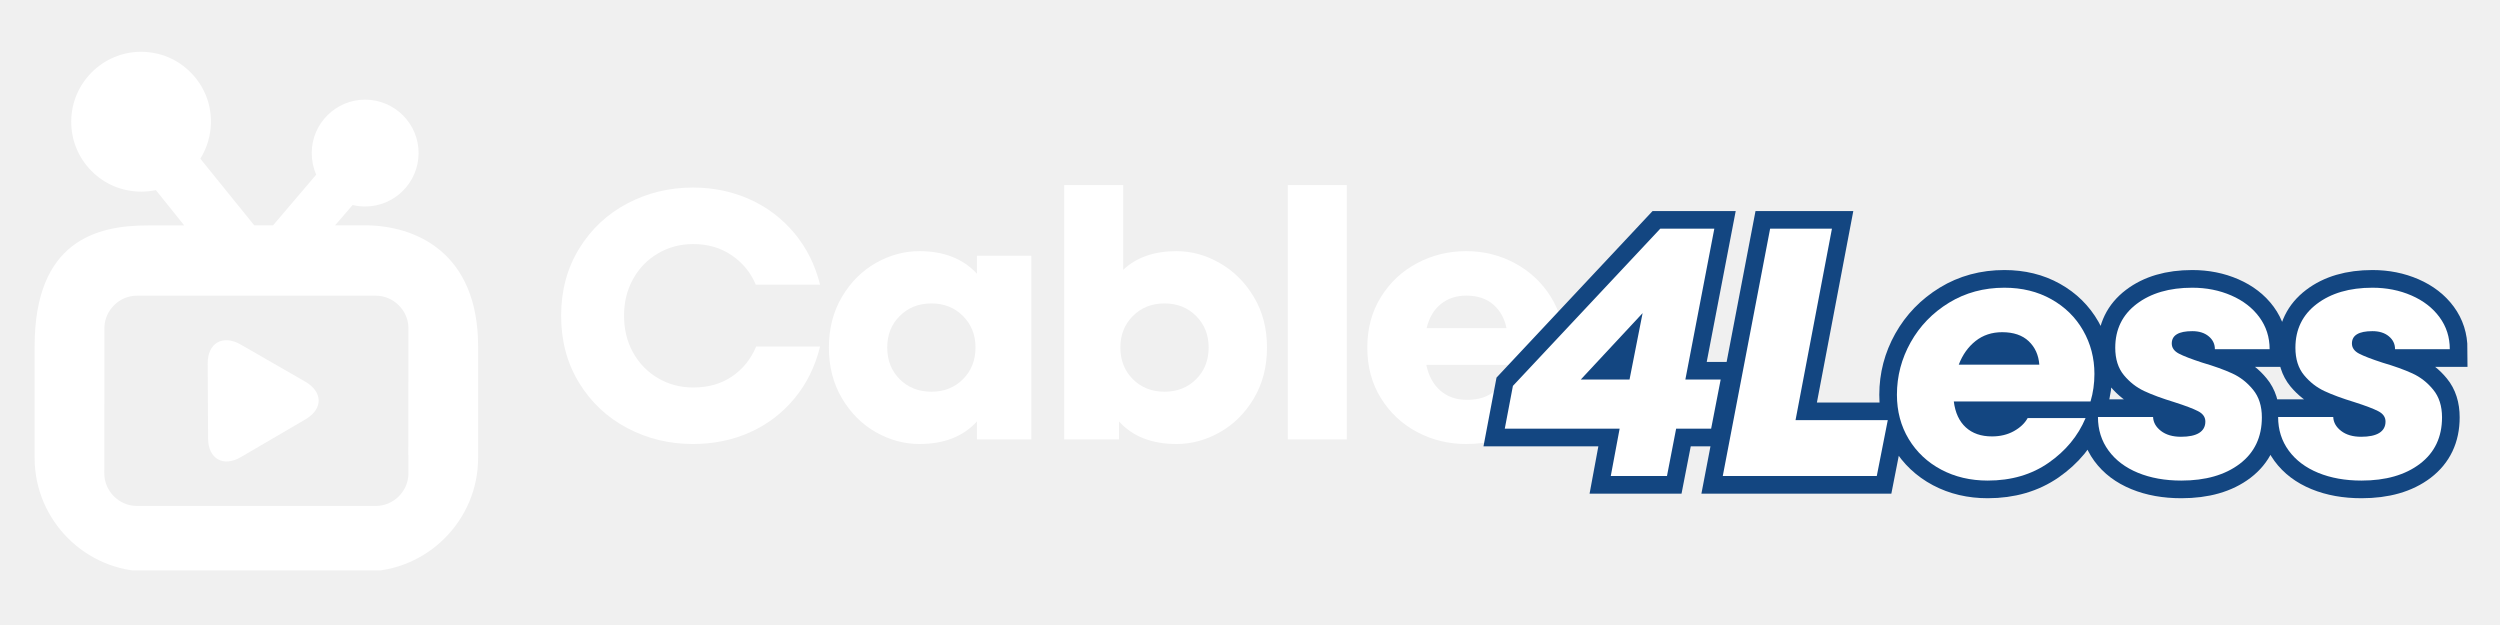
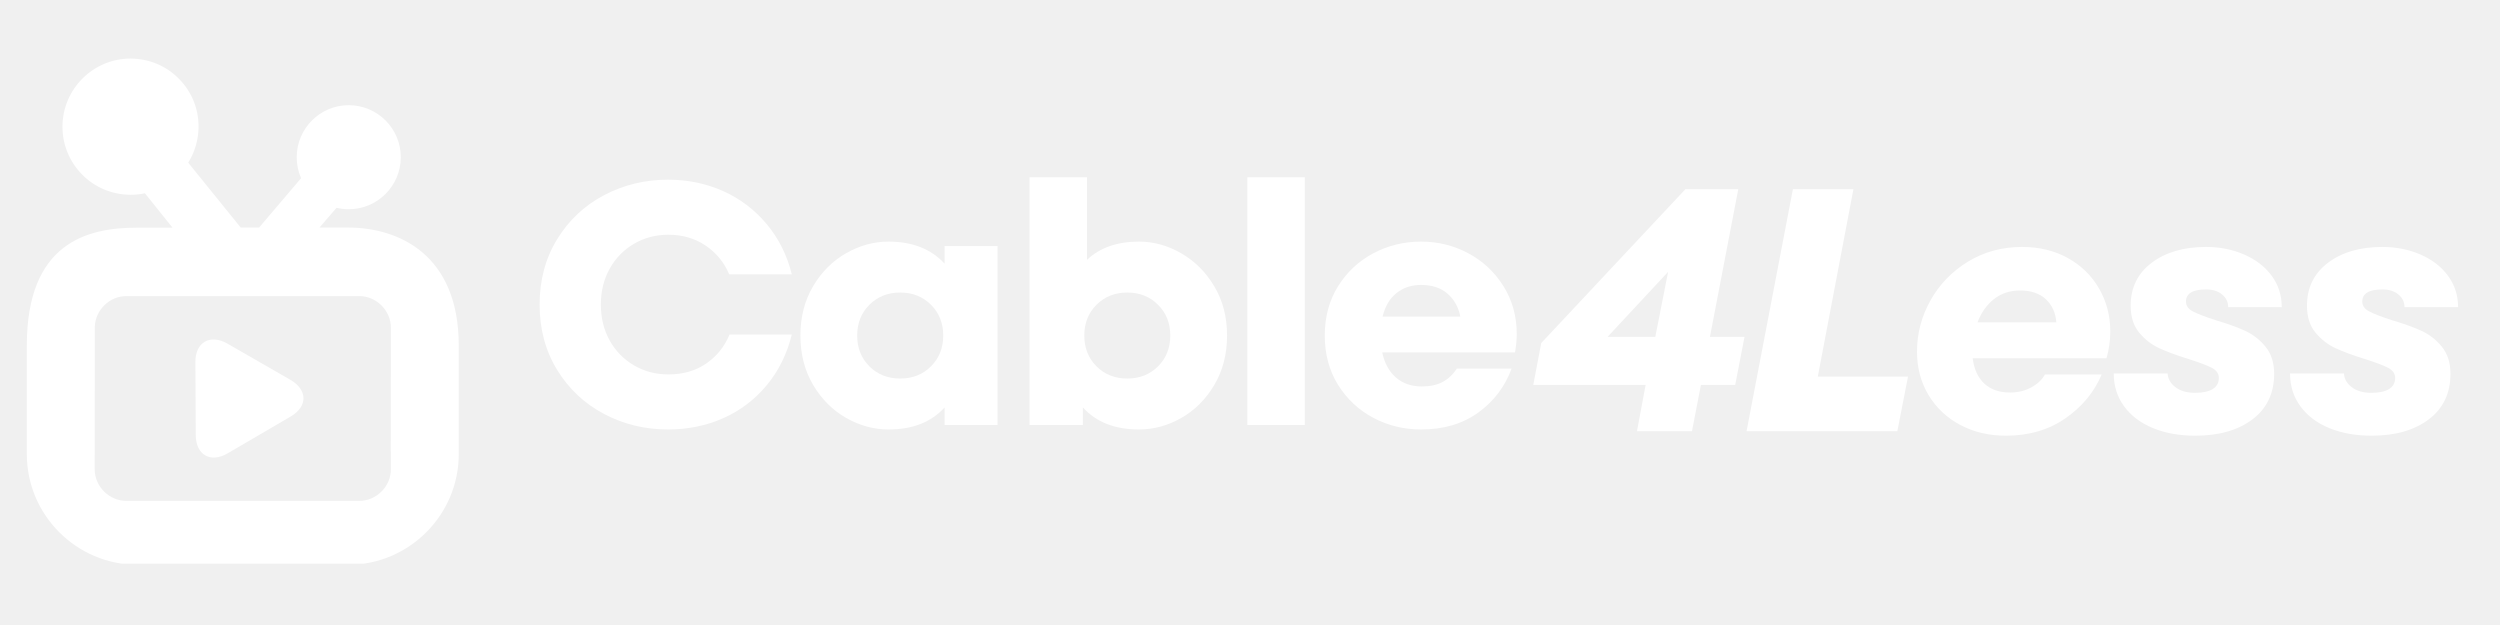
<svg xmlns="http://www.w3.org/2000/svg" width="1000" zoomAndPan="magnify" viewBox="0 0 750 187.5" height="250" preserveAspectRatio="xMidYMid meet" version="1.0">
  <defs>
    <g />
-     <clipPath id="891e58116c">
-       <path d="M 10.348 15.535 L 143.492 15.535 L 143.492 171.117 L 10.348 171.117 Z M 10.348 15.535 " clip-rule="nonzero" />
-     </clipPath>
-     <clipPath id="6f7578530e">
-       <path d="M 391 8 L 749 8 L 749 187 L 391 187 Z M 391 8 " clip-rule="nonzero" />
+     <clipPath id="adf992ff63">
+       <path d="M 8.012 17.566 L 137.688 17.566 L 137.688 169.098 L 8.012 169.098 Z M 8.012 17.566 " clip-rule="nonzero" />
    </clipPath>
  </defs>
-   <g clip-path="url(#891e58116c)">
-     <path fill="#ffffff" d="M 109.379 67.59 L 100.527 67.59 L 105.789 61.508 C 106.996 61.793 108.246 61.949 109.551 61.949 C 118.34 61.949 125.52 54.809 125.578 46.016 C 125.637 37.168 118.477 29.93 109.551 29.891 C 100.758 29.891 93.559 37.031 93.523 45.824 C 93.504 48.09 93.965 50.336 94.867 52.391 L 81.93 67.59 L 76.266 67.59 L 60.102 47.609 C 62.137 44.328 63.25 40.527 63.289 36.629 C 63.328 31.023 61.176 25.746 57.242 21.773 C 53.309 17.781 48.066 15.57 42.328 15.535 C 30.848 15.535 21.441 24.883 21.367 36.379 C 21.328 41.984 23.477 47.262 27.414 51.258 C 31.348 55.25 36.609 57.457 42.328 57.496 C 43.824 57.496 45.32 57.34 46.762 57.035 L 55.266 67.629 L 44.422 67.629 C 29.082 67.59 10.387 72.219 10.387 103.91 L 10.387 137.406 C 10.387 156.141 25.703 171.457 44.438 171.457 L 109.379 171.457 C 128.094 171.457 143.43 156.141 143.43 137.406 L 143.43 103.91 C 143.43 75.75 124.715 67.59 109.379 67.59 Z M 112.793 151.781 L 41.023 151.781 C 35.742 151.781 31.289 147.328 31.289 142.051 L 31.328 103.91 L 31.328 98.094 C 31.52 92.969 35.879 88.707 41.023 88.707 L 112.793 88.707 C 118.074 88.707 122.527 93.16 122.527 98.438 L 122.488 136.598 L 122.527 136.598 L 122.527 142.051 C 122.527 147.328 118.074 151.781 112.793 151.781 Z M 112.793 151.781 " fill-opacity="1" fill-rule="nonzero" />
+   <g clip-path="url(#adf992ff63)">
+     <path fill="#ffffff" d="M 104.461 68.266 L 95.84 68.266 L 100.965 62.34 C 102.141 62.621 103.355 62.77 104.629 62.77 C 113.191 62.77 120.184 55.816 120.238 47.254 C 120.293 38.633 113.32 31.586 104.629 31.551 C 96.066 31.551 89.055 38.504 89.016 47.066 C 89 49.273 89.445 51.461 90.324 53.461 L 77.727 68.266 L 72.211 68.266 L 56.469 48.805 C 58.449 45.609 59.535 41.906 59.57 38.109 C 59.609 32.652 57.516 27.512 53.684 23.641 C 49.852 19.754 44.746 17.602 39.156 17.566 C 27.977 17.566 18.816 26.668 18.742 37.867 C 18.703 43.328 20.797 48.469 24.629 52.355 C 28.465 56.246 33.586 58.395 39.156 58.434 C 40.613 58.434 42.074 58.285 43.477 57.984 L 51.758 68.305 L 41.195 68.305 C 26.258 68.266 8.047 72.773 8.047 103.637 L 8.047 136.262 C 8.047 154.508 22.969 169.426 41.215 169.426 L 104.461 169.426 C 122.688 169.426 137.625 154.508 137.625 136.262 L 137.625 103.637 C 137.625 76.211 119.398 68.266 104.461 68.266 Z M 107.789 150.266 L 37.887 150.266 C 32.746 150.266 28.406 145.926 28.406 140.785 L 28.445 103.637 L 28.445 97.973 C 28.633 92.98 32.875 88.832 37.887 88.832 L 107.789 88.832 C 112.93 88.832 117.266 93.168 117.266 98.309 L 117.227 135.477 L 117.266 135.477 L 117.266 140.785 C 117.266 145.926 112.93 150.266 107.789 150.266 Z M 107.789 150.266 " fill-opacity="1" fill-rule="nonzero" />
  </g>
-   <path fill="#ffffff" d="M 62.426 131.531 C 62.387 125.352 62.348 115.215 62.309 109.035 C 62.273 102.852 66.898 100.301 72.195 103.352 C 77.473 106.422 86.305 111.434 91.582 114.504 C 96.863 117.578 96.977 122.625 91.719 125.754 C 86.457 128.883 77.57 133.988 72.312 137.098 C 67.07 140.227 62.445 137.711 62.426 131.531 Z M 62.426 131.531 " fill-opacity="1" fill-rule="nonzero" />
+   <path fill="#ffffff" d="M 58.73 130.539 C 58.695 124.52 58.656 114.648 58.617 108.629 C 58.582 102.609 63.086 100.125 68.246 103.098 C 73.387 106.086 81.988 110.965 87.129 113.957 C 92.27 116.949 92.383 121.867 87.262 124.914 C 82.137 127.961 73.48 132.934 68.359 135.961 C 63.254 139.008 58.75 136.559 58.73 130.539 Z M 58.73 130.539 " fill-opacity="1" fill-rule="nonzero" />
  <g fill="#ffffff" fill-opacity="1">
-     <g transform="translate(164.103, 131.8272)">
+     <g transform="translate(157.7594, 127.4978)">
      <g>
-         <path d="M 43.766 1.375 C 36.703 1.375 30.148 -0.211 24.109 -3.391 C 18.066 -6.566 13.242 -11.086 9.641 -16.953 C 6.035 -22.816 4.234 -29.531 4.234 -37.094 C 4.234 -44.656 6.035 -51.367 9.641 -57.234 C 13.242 -63.098 18.066 -67.617 24.109 -70.797 C 30.148 -73.973 36.703 -75.562 43.766 -75.562 C 49.848 -75.562 55.504 -74.395 60.734 -72.062 C 65.961 -69.738 70.43 -66.367 74.141 -61.953 C 77.848 -57.535 80.441 -52.359 81.922 -46.422 L 62.641 -46.422 C 61.086 -50.098 58.664 -53.047 55.375 -55.266 C 52.094 -57.492 48.258 -58.609 43.875 -58.609 C 39.988 -58.609 36.457 -57.672 33.281 -55.797 C 30.102 -53.93 27.613 -51.367 25.812 -48.109 C 24.008 -44.859 23.109 -41.188 23.109 -37.094 C 23.109 -33 24.008 -29.328 25.812 -26.078 C 27.613 -22.828 30.102 -20.266 33.281 -18.391 C 36.457 -16.516 39.988 -15.578 43.875 -15.578 C 48.395 -15.578 52.281 -16.688 55.531 -18.906 C 58.781 -21.133 61.188 -24.125 62.75 -27.875 L 81.922 -27.875 C 80.441 -21.863 77.863 -16.648 74.188 -12.234 C 70.508 -7.816 66.055 -4.441 60.828 -2.109 C 55.609 0.211 49.922 1.375 43.766 1.375 Z M 43.766 1.375 " />
+         <path d="M 42.625 1.344 C 35.75 1.344 29.367 -0.203 23.484 -3.297 C 17.598 -6.398 12.898 -10.805 9.391 -16.516 C 5.879 -22.223 4.125 -28.758 4.125 -36.125 C 4.125 -43.488 5.879 -50.023 9.391 -55.734 C 12.898 -61.453 17.598 -65.859 23.484 -68.953 C 29.367 -72.047 35.75 -73.594 42.625 -73.594 C 48.539 -73.594 54.047 -72.457 59.141 -70.188 C 64.234 -67.914 68.586 -64.629 72.203 -60.328 C 75.816 -56.023 78.344 -50.984 79.781 -45.203 L 61 -45.203 C 59.488 -48.785 57.129 -51.66 53.922 -53.828 C 50.723 -55.992 46.992 -57.078 42.734 -57.078 C 38.953 -57.078 35.508 -56.164 32.406 -54.344 C 29.312 -52.52 26.883 -50.023 25.125 -46.859 C 23.375 -43.691 22.5 -40.113 22.5 -36.125 C 22.5 -32.133 23.375 -28.555 25.125 -25.391 C 26.883 -22.223 29.312 -19.727 32.406 -17.906 C 35.508 -16.082 38.953 -15.172 42.734 -15.172 C 47.141 -15.172 50.922 -16.254 54.078 -18.422 C 57.242 -20.586 59.586 -23.492 61.109 -27.141 L 79.781 -27.141 C 78.344 -21.297 75.832 -16.223 72.25 -11.922 C 68.676 -7.617 64.344 -4.332 59.25 -2.062 C 54.156 0.207 48.613 1.344 42.625 1.344 Z M 42.625 1.344 " />
      </g>
    </g>
  </g>
  <g fill="#ffffff" fill-opacity="1">
-     <g transform="translate(245.4953, 131.8272)">
+     <g transform="translate(237.0312, 127.4978)">
      <g>
-         <path d="M 47.594 -55.109 L 63.906 -55.109 L 63.906 0 L 47.594 0 L 47.594 -5.406 C 43.488 -0.883 37.727 1.375 30.312 1.375 C 25.789 1.375 21.441 0.191 17.266 -2.172 C 13.098 -4.535 9.707 -7.926 7.094 -12.344 C 4.477 -16.758 3.172 -21.832 3.172 -27.562 C 3.172 -33.281 4.477 -38.348 7.094 -42.766 C 9.707 -47.18 13.098 -50.57 17.266 -52.938 C 21.441 -55.301 25.789 -56.484 30.312 -56.484 C 37.656 -56.484 43.414 -54.223 47.594 -49.703 Z M 33.922 -14.312 C 37.734 -14.312 40.891 -15.562 43.391 -18.062 C 45.898 -20.57 47.156 -23.738 47.156 -27.562 C 47.156 -31.375 45.898 -34.531 43.391 -37.031 C 40.891 -39.539 37.734 -40.797 33.922 -40.797 C 30.098 -40.797 26.93 -39.539 24.422 -37.031 C 21.922 -34.531 20.672 -31.375 20.672 -27.562 C 20.672 -23.738 21.922 -20.57 24.422 -18.062 C 26.93 -15.562 30.098 -14.312 33.922 -14.312 Z M 33.922 -14.312 " />
+         <path d="M 46.344 -53.672 L 62.234 -53.672 L 62.234 0 L 46.344 0 L 46.344 -5.266 C 42.352 -0.859 36.742 1.344 29.516 1.344 C 25.117 1.344 20.891 0.191 16.828 -2.109 C 12.766 -4.422 9.457 -7.723 6.906 -12.016 C 4.363 -16.316 3.094 -21.258 3.094 -26.844 C 3.094 -32.414 4.363 -37.348 6.906 -41.641 C 9.457 -45.941 12.766 -49.242 16.828 -51.547 C 20.891 -53.859 25.117 -55.016 29.516 -55.016 C 36.672 -55.016 42.281 -52.812 46.344 -48.406 Z M 33.031 -13.938 C 36.75 -13.938 39.828 -15.156 42.266 -17.594 C 44.711 -20.039 45.938 -23.125 45.938 -26.844 C 45.938 -30.551 44.711 -33.625 42.266 -36.062 C 39.828 -38.508 36.75 -39.734 33.031 -39.734 C 29.312 -39.734 26.227 -38.508 23.781 -36.062 C 21.344 -33.625 20.125 -30.551 20.125 -26.844 C 20.125 -23.125 21.344 -20.039 23.781 -17.594 C 26.227 -15.156 29.312 -13.938 33.031 -13.938 Z M 33.031 -13.938 " />
      </g>
    </g>
  </g>
  <g fill="#ffffff" fill-opacity="1">
-     <g transform="translate(312.0504, 131.8272)">
+     <g transform="translate(301.8521, 127.4978)">
      <g>
-         <path d="M 40.906 -56.484 C 45.426 -56.484 49.77 -55.281 53.938 -52.875 C 58.113 -50.477 61.508 -47.086 64.125 -42.703 C 66.738 -38.328 68.047 -33.281 68.047 -27.562 C 68.047 -21.832 66.738 -16.758 64.125 -12.344 C 61.508 -7.926 58.113 -4.535 53.938 -2.172 C 49.77 0.191 45.426 1.375 40.906 1.375 C 33.488 1.375 27.734 -0.883 23.641 -5.406 L 23.641 0 L 7.203 0 L 7.203 -76.312 L 24.906 -76.312 L 24.906 -50.875 C 28.863 -54.613 34.195 -56.484 40.906 -56.484 Z M 37.312 -14.312 C 41.125 -14.312 44.281 -15.562 46.781 -18.062 C 49.289 -20.57 50.547 -23.738 50.547 -27.562 C 50.547 -31.375 49.289 -34.531 46.781 -37.031 C 44.281 -39.539 41.125 -40.797 37.312 -40.797 C 33.488 -40.797 30.32 -39.539 27.812 -37.031 C 25.312 -34.531 24.062 -31.375 24.062 -27.562 C 24.062 -23.738 25.312 -20.57 27.812 -18.062 C 30.32 -15.562 33.488 -14.312 37.312 -14.312 Z M 37.312 -14.312 " />
+         <path d="M 39.844 -55.016 C 44.25 -55.016 48.477 -53.844 52.531 -51.5 C 56.594 -49.164 59.895 -45.863 62.438 -41.594 C 64.988 -37.332 66.266 -32.414 66.266 -26.844 C 66.266 -21.258 64.988 -16.316 62.438 -12.016 C 59.895 -7.723 56.594 -4.422 52.531 -2.109 C 48.477 0.191 44.25 1.344 39.844 1.344 C 32.613 1.344 27.004 -0.859 23.016 -5.266 L 23.016 0 L 7.016 0 L 7.016 -74.312 L 24.25 -74.312 L 24.25 -49.547 C 28.102 -53.191 33.301 -55.016 39.844 -55.016 Z M 36.328 -13.938 C 40.047 -13.938 43.125 -15.156 45.562 -17.594 C 48.008 -20.039 49.234 -23.125 49.234 -26.844 C 49.234 -30.551 48.008 -33.625 45.562 -36.062 C 43.125 -38.508 40.047 -39.734 36.328 -39.734 C 32.617 -39.734 29.539 -38.508 27.094 -36.062 C 24.656 -33.625 23.438 -30.551 23.438 -26.844 C 23.438 -23.125 24.656 -20.039 27.094 -17.594 C 29.539 -15.156 32.617 -13.938 36.328 -13.938 Z M 36.328 -13.938 " />
      </g>
    </g>
  </g>
  <g fill="#ffffff" fill-opacity="1">
-     <g transform="translate(379.1353, 131.8272)">
+     <g transform="translate(367.1892, 127.4978)">
      <g>
-         <path d="M 24.906 0 L 7.203 0 L 7.203 -76.312 L 24.906 -76.312 Z M 24.906 0 " />
+         <path d="M 24.25 0 L 7.016 0 L 7.016 -74.312 L 24.25 -74.312 Z M 24.25 0 " />
      </g>
    </g>
  </g>
  <g fill="#ffffff" fill-opacity="1">
-     <g transform="translate(407.2193, 131.8272)">
+     <g transform="translate(394.5415, 127.4978)">
      <g>
-         <path d="M 32.641 -56.484 C 37.867 -56.484 42.727 -55.281 47.219 -52.875 C 51.707 -50.477 55.312 -47.109 58.031 -42.766 C 60.75 -38.422 62.109 -33.492 62.109 -27.984 C 62.109 -26.359 61.93 -24.484 61.578 -22.359 L 20.672 -22.359 C 21.379 -19.035 22.789 -16.457 24.906 -14.625 C 27.02 -12.789 29.672 -11.875 32.859 -11.875 C 35.398 -11.875 37.535 -12.332 39.266 -13.25 C 40.992 -14.164 42.461 -15.539 43.672 -17.375 L 60.516 -17.375 C 58.461 -11.801 55.035 -7.281 50.234 -3.812 C 45.43 -0.352 39.566 1.375 32.641 1.375 C 27.336 1.375 22.426 0.176 17.906 -2.219 C 13.383 -4.625 9.766 -8.016 7.047 -12.391 C 4.328 -16.773 2.969 -21.832 2.969 -27.562 C 2.969 -33.281 4.328 -38.328 7.047 -42.703 C 9.766 -47.086 13.383 -50.477 17.906 -52.875 C 22.426 -55.281 27.336 -56.484 32.641 -56.484 Z M 32.641 -43.141 C 29.672 -43.141 27.145 -42.305 25.062 -40.641 C 22.977 -38.984 21.547 -36.566 20.766 -33.391 L 44.719 -33.391 C 44.156 -36.285 42.848 -38.633 40.797 -40.438 C 38.754 -42.238 36.035 -43.141 32.641 -43.141 Z M 32.641 -43.141 " />
-       </g>
-     </g>
-   </g>
-   <g clip-path="url(#6f7578530e)">
-     <path stroke-linecap="butt" transform="matrix(2.181661, 0, 0, 2.181661, 452.6086, 33.71511)" fill="none" stroke-linejoin="miter" d="M 24.29 36.741 L 29.153 36.741 L 27.835 43.489 L 23.033 43.489 L 21.764 49.999 L 14.043 49.999 L 15.252 43.489 L -0.533 43.489 L 0.58 37.618 L 20.838 15.996 L 28.276 15.996 Z M 18.407 27.607 L 9.916 36.741 L 16.616 36.741 Z M 50.619 49.999 L 29.438 49.999 L 35.948 15.996 L 44.453 15.996 L 39.447 42.327 L 52.125 42.327 Z M 68.157 24.109 C 70.585 24.109 72.736 24.635 74.61 25.686 C 76.492 26.737 77.949 28.173 78.986 29.992 C 80.021 31.803 80.54 33.79 80.54 35.957 C 80.54 37.285 80.361 38.551 80.007 39.752 L 61.207 39.752 C 61.405 41.303 61.955 42.492 62.856 43.323 C 63.765 44.144 64.963 44.556 66.449 44.556 C 67.588 44.556 68.592 44.315 69.463 43.833 C 70.34 43.342 70.972 42.741 71.36 42.03 L 79.33 42.03 C 78.293 44.497 76.601 46.549 74.254 48.186 C 71.905 49.815 69.11 50.628 65.869 50.628 C 63.504 50.628 61.373 50.127 59.475 49.122 C 57.586 48.118 56.1 46.719 55.017 44.923 C 53.934 43.129 53.391 41.097 53.391 38.827 C 53.391 36.266 54.02 33.862 55.276 31.616 C 56.542 29.362 58.297 27.548 60.542 26.173 C 62.797 24.796 65.335 24.109 68.157 24.109 Z M 67.86 30.229 C 66.438 30.229 65.216 30.635 64.197 31.45 C 63.176 32.257 62.404 33.341 61.883 34.7 L 72.961 34.7 C 72.866 33.371 72.379 32.297 71.502 31.475 C 70.632 30.644 69.418 30.229 67.86 30.229 Z M 92.497 50.628 C 90.259 50.628 88.275 50.273 86.544 49.561 C 84.811 48.85 83.459 47.829 82.487 46.501 C 81.514 45.172 81.027 43.634 81.027 41.887 L 88.607 41.887 C 88.639 42.632 89.002 43.271 89.699 43.81 C 90.393 44.338 91.307 44.603 92.438 44.603 C 93.545 44.603 94.379 44.426 94.939 44.069 C 95.509 43.715 95.794 43.196 95.794 42.517 C 95.794 41.899 95.462 41.421 94.798 41.081 C 94.134 40.741 93.042 40.331 91.525 39.847 C 89.84 39.326 88.46 38.816 87.385 38.318 C 86.318 37.812 85.389 37.085 84.598 36.136 C 83.808 35.178 83.412 33.921 83.412 32.363 C 83.412 29.842 84.388 27.837 86.342 26.351 C 88.302 24.856 90.855 24.109 94.003 24.109 C 95.94 24.109 97.727 24.465 99.364 25.176 C 101 25.889 102.289 26.884 103.231 28.164 C 104.171 29.446 104.642 30.913 104.642 32.565 L 97.111 32.565 C 97.111 31.846 96.827 31.253 96.257 30.786 C 95.688 30.32 94.936 30.087 94.003 30.087 C 92.121 30.087 91.181 30.651 91.181 31.783 C 91.181 32.368 91.505 32.83 92.153 33.171 C 92.802 33.511 93.869 33.921 95.355 34.404 C 97.008 34.893 98.384 35.393 99.482 35.897 C 100.59 36.397 101.546 37.14 102.352 38.128 C 103.16 39.108 103.563 40.377 103.563 41.935 C 103.563 44.655 102.551 46.785 100.526 48.327 C 98.503 49.862 95.826 50.628 92.497 50.628 Z M 117.271 50.628 C 115.034 50.628 113.049 50.273 111.317 49.561 C 109.586 48.85 108.234 47.829 107.262 46.501 C 106.289 45.172 105.802 43.634 105.802 41.887 L 113.382 41.887 C 113.412 42.632 113.777 43.271 114.472 43.81 C 115.168 44.338 116.082 44.603 117.211 44.603 C 118.32 44.603 119.152 44.426 119.715 44.069 C 120.284 43.715 120.569 43.196 120.569 42.517 C 120.569 41.899 120.236 41.421 119.571 41.081 C 118.909 40.741 117.817 40.331 116.298 39.847 C 114.615 39.326 113.235 38.816 112.159 38.318 C 111.092 37.812 110.162 37.085 109.373 36.136 C 108.581 35.178 108.186 33.921 108.186 32.363 C 108.186 29.842 109.163 27.837 111.117 26.351 C 113.077 24.856 115.63 24.109 118.778 24.109 C 120.715 24.109 122.502 24.465 124.139 25.176 C 125.775 25.889 127.065 26.884 128.005 28.164 C 128.946 29.446 129.415 30.913 129.415 32.565 L 121.885 32.565 C 121.885 31.846 121.6 31.253 121.031 30.786 C 120.461 30.32 119.711 30.087 118.778 30.087 C 116.896 30.087 115.955 30.651 115.955 31.783 C 115.955 32.368 116.279 32.83 116.927 33.171 C 117.575 33.511 118.644 33.921 120.13 34.404 C 121.783 34.893 123.158 35.393 124.257 35.897 C 125.364 36.397 126.321 37.14 127.127 38.128 C 127.933 39.108 128.338 40.377 128.338 41.935 C 128.338 44.655 127.324 46.785 125.301 48.327 C 123.276 49.862 120.601 50.628 117.271 50.628 Z M 117.271 50.628 " stroke="#134681" stroke-width="4.859" stroke-opacity="1" stroke-miterlimit="4" />
-   </g>
-   <g fill="#ffffff" fill-opacity="1">
-     <g transform="translate(452.6086, 142.7982)">
-       <g>
-         <path d="M 53 -28.938 L 63.594 -28.938 L 60.734 -14.203 L 50.234 -14.203 L 47.484 0 L 30.625 0 L 33.281 -14.203 L -1.172 -14.203 L 1.266 -27.031 L 45.469 -74.188 L 61.688 -74.188 Z M 40.172 -48.859 L 21.625 -28.938 L 36.25 -28.938 Z M 40.172 -48.859 " />
+         <path d="M 31.797 -55.016 C 36.879 -55.016 41.602 -53.844 45.969 -51.5 C 50.344 -49.164 53.852 -45.879 56.5 -41.641 C 59.156 -37.41 60.484 -32.613 60.484 -27.25 C 60.484 -25.664 60.312 -23.844 59.969 -21.781 L 20.125 -21.781 C 20.812 -18.539 22.188 -16.023 24.25 -14.234 C 26.32 -12.453 28.906 -11.562 32 -11.562 C 34.477 -11.562 36.555 -12.008 38.234 -12.906 C 39.922 -13.801 41.352 -15.141 42.531 -16.922 L 58.938 -16.922 C 56.938 -11.492 53.598 -7.094 48.922 -3.719 C 44.242 -0.344 38.535 1.344 31.797 1.344 C 26.629 1.344 21.844 0.176 17.438 -2.156 C 13.039 -4.5 9.516 -7.801 6.859 -12.062 C 4.211 -16.332 2.891 -21.258 2.891 -26.844 C 2.891 -32.414 4.211 -37.332 6.859 -41.594 C 9.516 -45.863 13.039 -49.164 17.438 -51.5 C 21.844 -53.844 26.629 -55.016 31.797 -55.016 Z M 31.797 -42.016 C 28.898 -42.016 26.438 -41.203 24.406 -39.578 C 22.375 -37.961 20.984 -35.609 20.234 -32.516 L 43.562 -32.516 C 43.008 -35.336 41.734 -37.625 39.734 -39.375 C 37.742 -41.133 35.098 -42.016 31.797 -42.016 Z M 31.797 -42.016 " />
      </g>
    </g>
  </g>
  <g fill="#ffffff" fill-opacity="1">
-     <g transform="translate(513.4407, 142.7982)">
+     <g transform="translate(461.1232, 129.3642)">
      <g>
-         <path d="M 49.594 0 L 3.391 0 L 17.594 -74.188 L 36.141 -74.188 L 25.219 -16.75 L 52.891 -16.75 Z M 49.594 0 " />
+         <path d="M 51.859 -28.312 L 62.234 -28.312 L 59.438 -13.891 L 49.156 -13.891 L 46.469 0 L 29.969 0 L 32.562 -13.891 L -1.141 -13.891 L 1.25 -26.453 L 44.5 -72.609 L 60.359 -72.609 Z M 39.312 -47.812 L 21.156 -28.312 L 35.469 -28.312 Z M 39.312 -47.812 " />
      </g>
    </g>
  </g>
  <g fill="#ffffff" fill-opacity="1">
-     <g transform="translate(566.2182, 142.7982)">
+     <g transform="translate(520.6545, 129.3642)">
      <g>
-         <path d="M 35.078 -56.484 C 40.379 -56.484 45.078 -55.332 49.172 -53.031 C 53.273 -50.738 56.457 -47.613 58.719 -43.656 C 60.977 -39.707 62.109 -35.363 62.109 -30.625 C 62.109 -27.727 61.719 -24.973 60.938 -22.359 L 19.922 -22.359 C 20.348 -18.973 21.551 -16.379 23.531 -14.578 C 25.508 -12.773 28.125 -11.875 31.375 -11.875 C 33.844 -11.875 36.031 -12.398 37.938 -13.453 C 39.844 -14.516 41.223 -15.82 42.078 -17.375 L 59.453 -17.375 C 57.191 -12.008 53.5 -7.539 48.375 -3.969 C 43.258 -0.406 37.164 1.375 30.094 1.375 C 24.938 1.375 20.289 0.281 16.156 -1.906 C 12.031 -4.094 8.781 -7.145 6.406 -11.062 C 4.039 -14.988 2.859 -19.426 2.859 -24.375 C 2.859 -29.957 4.234 -35.203 6.984 -40.109 C 9.742 -45.023 13.578 -48.984 18.484 -51.984 C 23.398 -54.984 28.93 -56.484 35.078 -56.484 Z M 34.438 -43.141 C 31.332 -43.141 28.664 -42.254 26.438 -40.484 C 24.219 -38.723 22.539 -36.359 21.406 -33.391 L 45.578 -33.391 C 45.359 -36.285 44.297 -38.633 42.391 -40.438 C 40.484 -42.238 37.832 -43.141 34.438 -43.141 Z M 34.438 -43.141 " />
+         <path d="M 48.547 0 L 3.312 0 L 17.219 -72.609 L 35.375 -72.609 L 24.688 -16.391 L 51.75 -16.391 Z M 48.547 0 " />
      </g>
    </g>
  </g>
  <g fill="#ffffff" fill-opacity="1">
-     <g transform="translate(627.2623, 142.7982)">
+     <g transform="translate(572.3036, 129.3642)">
      <g>
-         <path d="M 27.125 1.375 C 22.25 1.375 17.922 0.598 14.141 -0.953 C 10.367 -2.504 7.422 -4.727 5.297 -7.625 C 3.18 -10.52 2.125 -13.879 2.125 -17.703 L 18.656 -17.703 C 18.727 -16.078 19.52 -14.68 21.031 -13.516 C 22.551 -12.348 24.551 -11.766 27.031 -11.766 C 29.426 -11.766 31.242 -12.148 32.484 -12.922 C 33.723 -13.703 34.344 -14.836 34.344 -16.328 C 34.344 -17.66 33.617 -18.695 32.172 -19.438 C 30.723 -20.188 28.336 -21.094 25.016 -22.156 C 21.336 -23.281 18.332 -24.391 16 -25.484 C 13.664 -26.578 11.633 -28.164 9.906 -30.25 C 8.176 -32.344 7.312 -35.082 7.312 -38.469 C 7.312 -43.977 9.445 -48.359 13.719 -51.609 C 18 -54.859 23.566 -56.484 30.422 -56.484 C 34.66 -56.484 38.562 -55.707 42.125 -54.156 C 45.695 -52.602 48.504 -50.43 50.547 -47.641 C 52.598 -44.848 53.625 -41.648 53.625 -38.047 L 37.203 -38.047 C 37.203 -39.598 36.582 -40.883 35.344 -41.906 C 34.102 -42.938 32.461 -43.453 30.422 -43.453 C 26.316 -43.453 24.266 -42.219 24.266 -39.75 C 24.266 -38.477 24.973 -37.469 26.391 -36.719 C 27.805 -35.977 30.141 -35.078 33.391 -34.016 C 36.992 -32.961 39.992 -31.883 42.391 -30.781 C 44.797 -29.688 46.879 -28.062 48.641 -25.906 C 50.41 -23.758 51.297 -20.988 51.297 -17.594 C 51.297 -11.656 49.086 -7.008 44.672 -3.656 C 40.254 -0.301 34.406 1.375 27.125 1.375 Z M 27.125 1.375 " />
+         <path d="M 34.328 -55.281 C 39.516 -55.281 44.113 -54.156 48.125 -51.906 C 52.133 -49.664 55.242 -46.609 57.453 -42.734 C 59.672 -38.859 60.781 -34.602 60.781 -29.969 C 60.781 -27.133 60.398 -24.441 59.641 -21.891 L 19.5 -21.891 C 19.914 -18.566 21.094 -16.02 23.031 -14.25 C 24.969 -12.488 27.523 -11.609 30.703 -11.609 C 33.117 -11.609 35.258 -12.129 37.125 -13.172 C 39 -14.211 40.348 -15.492 41.172 -17.016 L 58.188 -17.016 C 55.977 -11.754 52.363 -7.379 47.344 -3.891 C 42.332 -0.398 36.367 1.344 29.453 1.344 C 24.41 1.344 19.863 0.273 15.812 -1.859 C 11.77 -4.004 8.586 -6.992 6.266 -10.828 C 3.953 -14.672 2.797 -19.016 2.797 -23.859 C 2.797 -29.316 4.145 -34.445 6.844 -39.25 C 9.539 -44.062 13.289 -47.938 18.094 -50.875 C 22.906 -53.812 28.316 -55.281 34.328 -55.281 Z M 33.703 -42.219 C 30.66 -42.219 28.051 -41.352 25.875 -39.625 C 23.695 -37.895 22.055 -35.578 20.953 -32.672 L 44.594 -32.672 C 44.383 -35.504 43.348 -37.801 41.484 -39.562 C 39.617 -41.332 37.023 -42.219 33.703 -42.219 Z M 33.703 -42.219 " />
      </g>
    </g>
  </g>
  <g fill="#ffffff" fill-opacity="1">
-     <g transform="translate(681.3116, 142.7982)">
+     <g transform="translate(632.0424, 129.3642)">
      <g>
-         <path d="M 27.125 1.375 C 22.25 1.375 17.922 0.598 14.141 -0.953 C 10.367 -2.504 7.422 -4.727 5.297 -7.625 C 3.18 -10.52 2.125 -13.879 2.125 -17.703 L 18.656 -17.703 C 18.727 -16.078 19.52 -14.68 21.031 -13.516 C 22.551 -12.348 24.551 -11.766 27.031 -11.766 C 29.426 -11.766 31.242 -12.148 32.484 -12.922 C 33.723 -13.703 34.344 -14.836 34.344 -16.328 C 34.344 -17.66 33.617 -18.695 32.172 -19.438 C 30.723 -20.188 28.336 -21.094 25.016 -22.156 C 21.336 -23.281 18.332 -24.391 16 -25.484 C 13.664 -26.578 11.633 -28.164 9.906 -30.25 C 8.176 -32.344 7.312 -35.082 7.312 -38.469 C 7.312 -43.977 9.445 -48.359 13.719 -51.609 C 18 -54.859 23.566 -56.484 30.422 -56.484 C 34.66 -56.484 38.562 -55.707 42.125 -54.156 C 45.695 -52.602 48.504 -50.43 50.547 -47.641 C 52.598 -44.848 53.625 -41.648 53.625 -38.047 L 37.203 -38.047 C 37.203 -39.598 36.582 -40.883 35.344 -41.906 C 34.102 -42.938 32.461 -43.453 30.422 -43.453 C 26.316 -43.453 24.266 -42.219 24.266 -39.75 C 24.266 -38.477 24.973 -37.469 26.391 -36.719 C 27.805 -35.977 30.141 -35.078 33.391 -34.016 C 36.992 -32.961 39.992 -31.883 42.391 -30.781 C 44.797 -29.688 46.879 -28.062 48.641 -25.906 C 50.41 -23.758 51.297 -20.988 51.297 -17.594 C 51.297 -11.656 49.086 -7.008 44.672 -3.656 C 40.254 -0.301 34.406 1.375 27.125 1.375 Z M 27.125 1.375 " />
+         <path d="M 26.547 1.344 C 21.773 1.344 17.539 0.582 13.844 -0.938 C 10.145 -2.457 7.258 -4.633 5.188 -7.469 C 3.113 -10.301 2.078 -13.586 2.078 -17.328 L 18.25 -17.328 C 18.32 -15.734 19.098 -14.363 20.578 -13.219 C 22.066 -12.082 24.023 -11.516 26.453 -11.516 C 28.797 -11.516 30.57 -11.895 31.781 -12.656 C 33 -13.414 33.609 -14.52 33.609 -15.969 C 33.609 -17.281 32.898 -18.301 31.484 -19.031 C 30.066 -19.758 27.734 -20.641 24.484 -21.672 C 20.879 -22.785 17.938 -23.875 15.656 -24.938 C 13.375 -26.008 11.383 -27.566 9.688 -29.609 C 8 -31.648 7.156 -34.332 7.156 -37.656 C 7.156 -43.039 9.242 -47.32 13.422 -50.5 C 17.609 -53.688 23.055 -55.281 29.766 -55.281 C 33.91 -55.281 37.727 -54.52 41.219 -53 C 44.719 -51.477 47.469 -49.352 49.469 -46.625 C 51.477 -43.895 52.484 -40.766 52.484 -37.234 L 36.406 -37.234 C 36.406 -38.754 35.801 -40.016 34.594 -41.016 C 33.383 -42.023 31.773 -42.531 29.766 -42.531 C 25.754 -42.531 23.75 -41.316 23.75 -38.891 C 23.75 -37.648 24.441 -36.664 25.828 -35.938 C 27.211 -35.207 29.492 -34.328 32.672 -33.297 C 36.203 -32.254 39.141 -31.195 41.484 -30.125 C 43.836 -29.051 45.879 -27.461 47.609 -25.359 C 49.336 -23.254 50.203 -20.539 50.203 -17.219 C 50.203 -11.406 48.039 -6.859 43.719 -3.578 C 39.395 -0.297 33.672 1.344 26.547 1.344 Z M 26.547 1.344 " />
+       </g>
+     </g>
+   </g>
+   <g fill="#ffffff" fill-opacity="1">
+     <g transform="translate(684.9361, 129.3642)">
+       <g>
+         <path d="M 26.547 1.344 C 21.773 1.344 17.539 0.582 13.844 -0.938 C 10.145 -2.457 7.258 -4.633 5.188 -7.469 C 3.113 -10.301 2.078 -13.586 2.078 -17.328 L 18.25 -17.328 C 18.32 -15.734 19.098 -14.363 20.578 -13.219 C 22.066 -12.082 24.023 -11.516 26.453 -11.516 C 28.797 -11.516 30.57 -11.895 31.781 -12.656 C 33 -13.414 33.609 -14.52 33.609 -15.969 C 33.609 -17.281 32.898 -18.301 31.484 -19.031 C 30.066 -19.758 27.734 -20.641 24.484 -21.672 C 20.879 -22.785 17.938 -23.875 15.656 -24.938 C 13.375 -26.008 11.383 -27.566 9.688 -29.609 C 8 -31.648 7.156 -34.332 7.156 -37.656 C 7.156 -43.039 9.242 -47.32 13.422 -50.5 C 17.609 -53.688 23.055 -55.281 29.766 -55.281 C 33.91 -55.281 37.727 -54.52 41.219 -53 C 44.719 -51.477 47.469 -49.352 49.469 -46.625 C 51.477 -43.895 52.484 -40.766 52.484 -37.234 L 36.406 -37.234 C 36.406 -38.754 35.801 -40.016 34.594 -41.016 C 33.383 -42.023 31.773 -42.531 29.766 -42.531 C 25.754 -42.531 23.75 -41.316 23.75 -38.891 C 23.75 -37.648 24.441 -36.664 25.828 -35.938 C 27.211 -35.207 29.492 -34.328 32.672 -33.297 C 36.203 -32.254 39.141 -31.195 41.484 -30.125 C 43.836 -29.051 45.879 -27.461 47.609 -25.359 C 49.336 -23.254 50.203 -20.539 50.203 -17.219 C 50.203 -11.406 48.039 -6.859 43.719 -3.578 C 39.395 -0.297 33.672 1.344 26.547 1.344 Z M 26.547 1.344 " />
      </g>
    </g>
  </g>
</svg>
